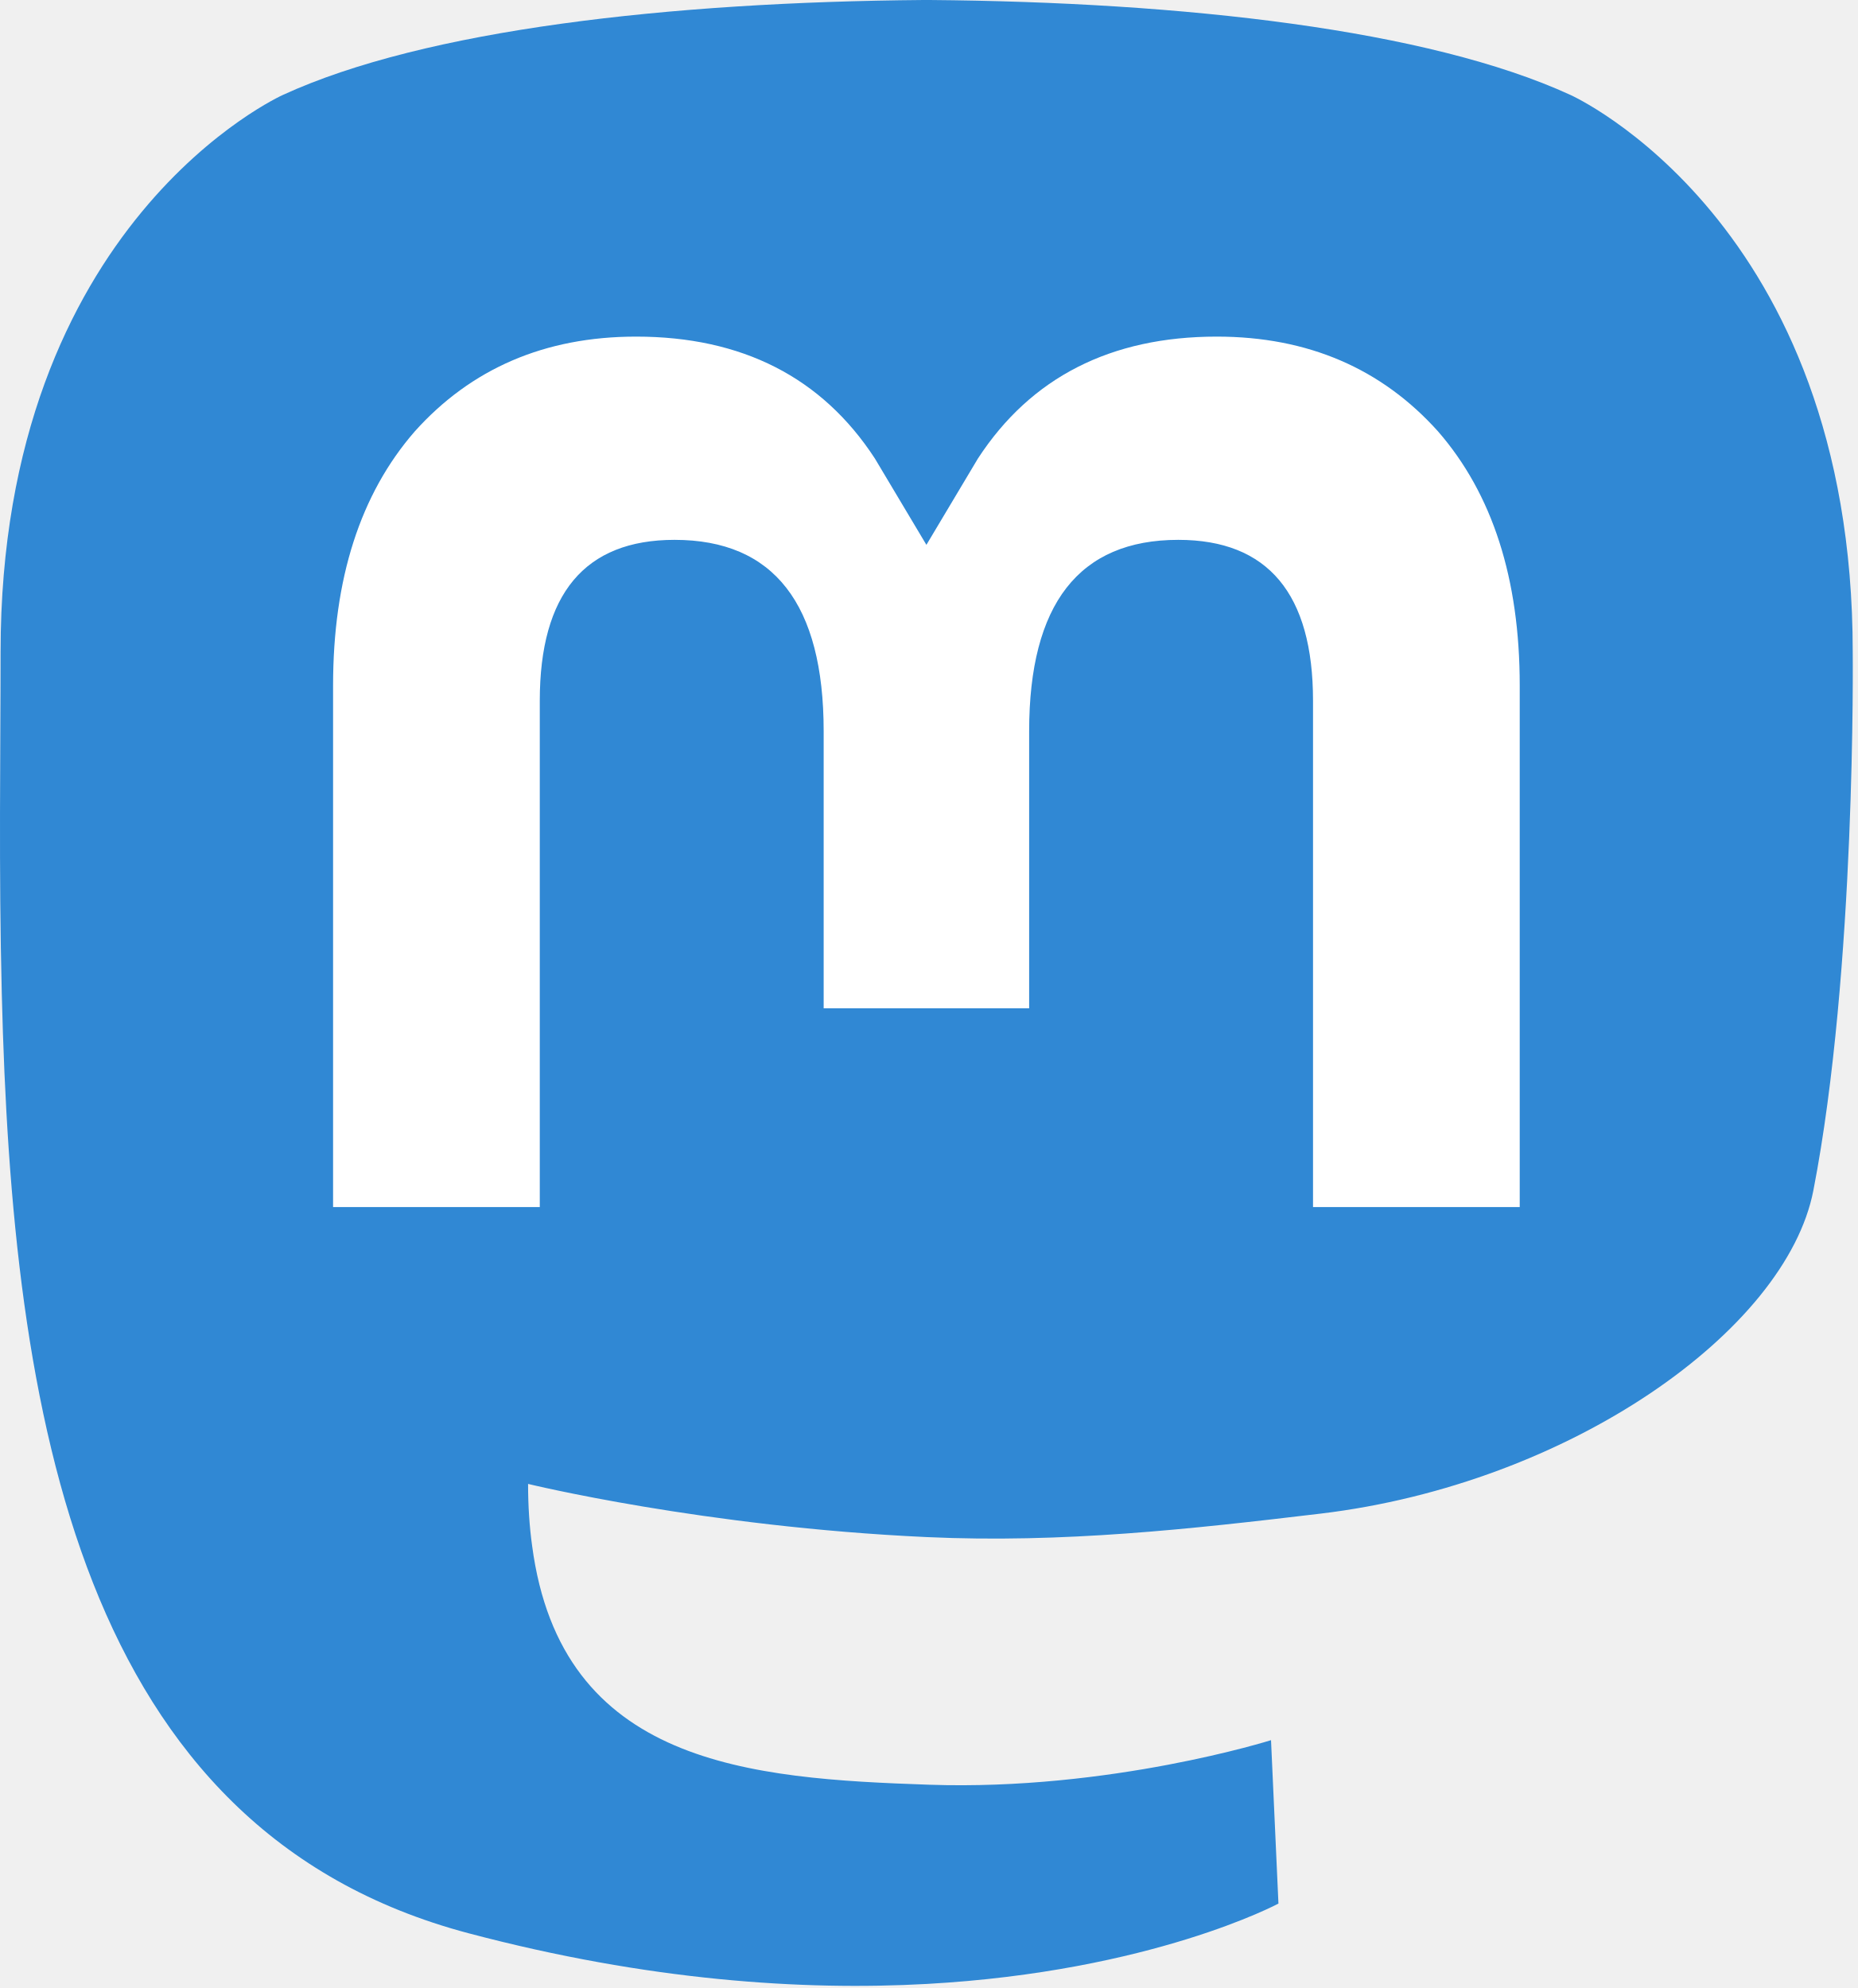
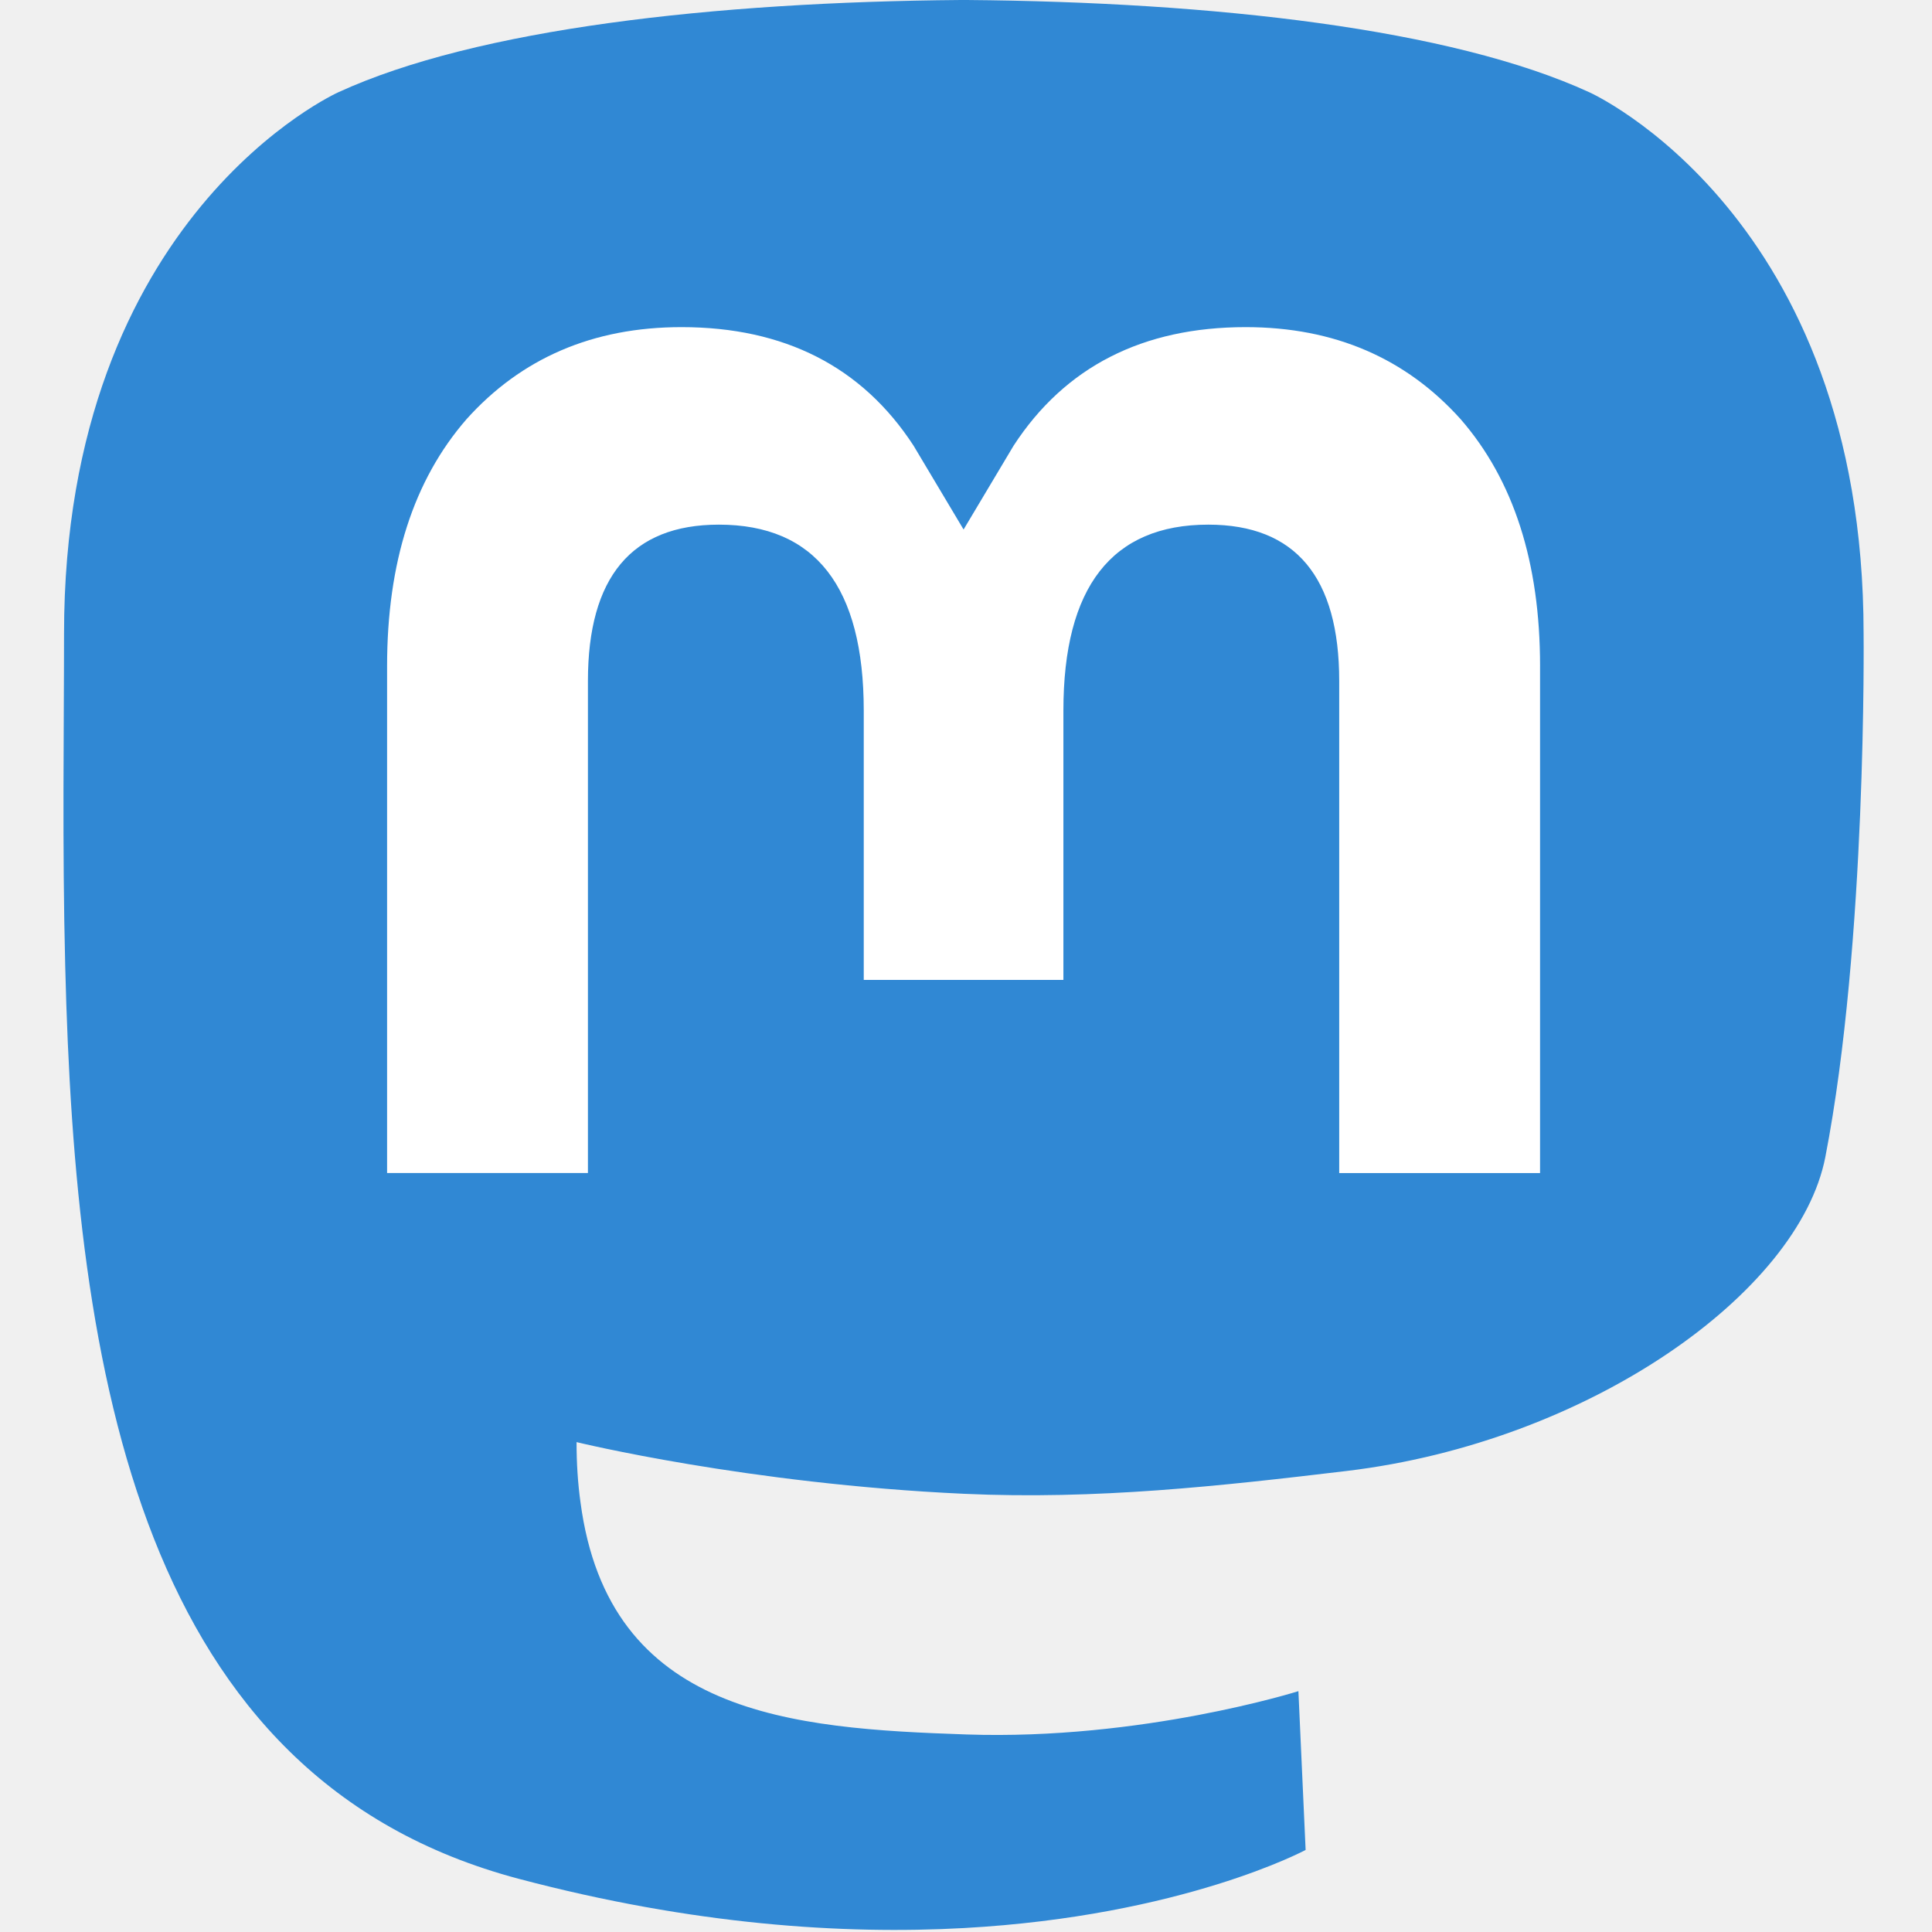
- <svg xmlns="http://www.w3.org/2000/svg" width="256px" height="274px" viewBox="0 0 256 274" version="1.1" preserveAspectRatio="xMidYMid">
+ <svg xmlns="http://www.w3.org/2000/svg" width="256px" height="256px" viewBox="-8.409 0 256 256" version="1.1" preserveAspectRatio="xMidYMid">
  <g>
-     <path d="M249.874,164.085 C246.121,183.392 216.261,204.523 181.966,208.618 C164.083,210.752 146.476,212.713 127.7,211.852 C96.995,210.445 72.767,204.523 72.767,204.523 C72.767,207.512 72.951,210.358 73.32,213.02 C77.312,243.322 103.367,245.138 128.048,245.984 C152.96,246.836 175.142,239.842 175.142,239.842 L176.165,262.363 C176.165,262.363 158.74,271.72 127.7,273.441 C110.584,274.382 89.331,273.01 64.578,266.458 C10.892,252.248 1.659,195.022 0.246,136.956 C-0.185,119.715 0.081,103.459 0.081,89.862 C0.081,30.487 38.984,13.083 38.984,13.083 C58.6,4.074 92.259,0.286 127.251,0 L128.11,0 C163.102,0.286 196.784,4.074 216.398,13.083 C216.398,13.083 255.299,30.487 255.299,89.862 C255.299,89.862 255.787,133.67 249.874,164.085" fill="#3088D4" />
-     <path d="M209.413,94.469 L209.413,166.363 L180.93,166.363 L180.93,96.582 C180.93,81.872 174.74,74.406 162.361,74.406 C148.673,74.406 141.813,83.263 141.813,100.776 L141.813,138.971 L113.498,138.971 L113.498,100.776 C113.498,83.263 106.636,74.406 92.949,74.406 C80.569,74.406 74.38,81.872 74.38,96.582 L74.38,166.363 L45.897,166.363 L45.897,94.469 C45.897,79.775 49.638,68.099 57.153,59.46 C64.902,50.822 75.051,46.394 87.649,46.394 C102.224,46.394 113.262,51.996 120.56,63.202 L127.655,75.095 L134.751,63.202 C142.047,51.996 153.085,46.394 167.662,46.394 C180.259,46.394 190.407,50.822 198.158,59.46 C205.671,68.099 209.413,79.775 209.413,94.469" fill="#FFFFFF" />
+     <path d="M233.459 153.306c-3.506 18.039 -31.405 37.781 -63.447 41.607 -16.708 1.994 -33.159 3.826 -50.701 3.022 -28.688 -1.315 -51.324 -6.848 -51.324 -6.848 0 2.794 0.172 5.453 0.517 7.94 3.73 28.311 28.073 30.008 51.133 30.798 23.275 0.796 44 -5.739 44 -5.739l0.956 21.042s-16.28 8.742 -45.281 10.35c-15.992 0.878 -35.848 -0.402 -58.975 -6.524 -50.159 -13.276 -58.787 -66.743 -60.106 -120.995 -0.402 -16.107 -0.154 -31.296 -0.154 -44 0 -55.474 36.347 -71.735 36.347 -71.735C54.75 3.806 86.198 0.267 118.891 0h0.804c32.692 0.267 64.162 3.806 82.487 12.224 0 0 36.345 16.261 36.345 71.736 0 0 0.456 40.929 -5.069 69.346" fill="#3088D4" />
+     <path d="M195.656 88.263v67.171H169.044V90.237c0 -13.744 -5.783 -20.719 -17.35 -20.719 -12.788 0 -19.197 8.275 -19.197 24.638v35.686h-26.455v-35.686c0 -16.363 -6.411 -24.638 -19.2 -24.638 -11.566 0 -17.348 6.976 -17.348 20.719v65.196H42.882V88.264c0 -13.729 3.495 -24.638 10.517 -32.709 7.241 -8.071 16.722 -12.208 28.493 -12.208 13.618 0 23.93 5.234 30.749 15.704l6.629 11.112 6.63 -11.112c6.817 -10.47 17.13 -15.704 30.749 -15.704 11.769 0 21.251 4.137 28.493 12.208 7.019 8.071 10.516 18.98 10.516 32.709" fill="#FFFFFF" />
  </g>
</svg>
